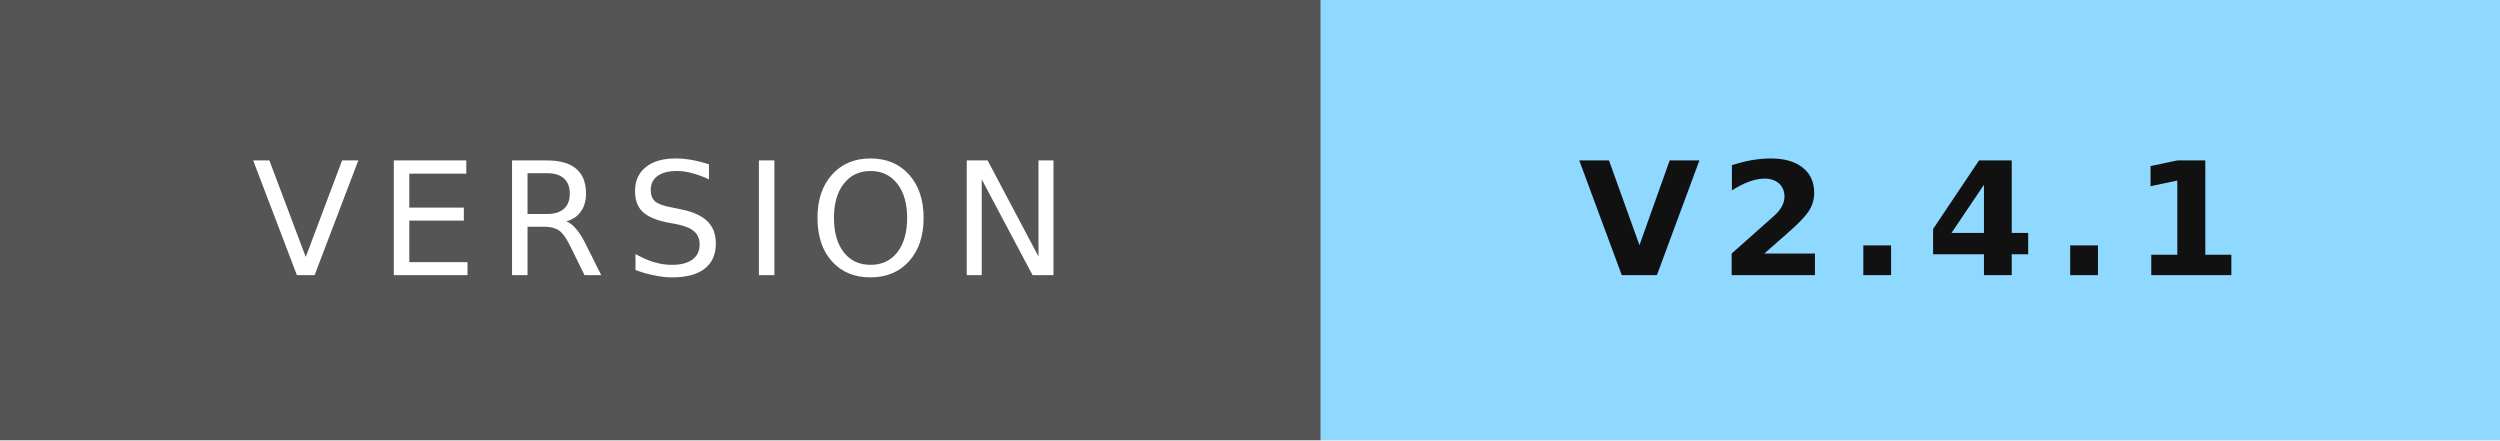
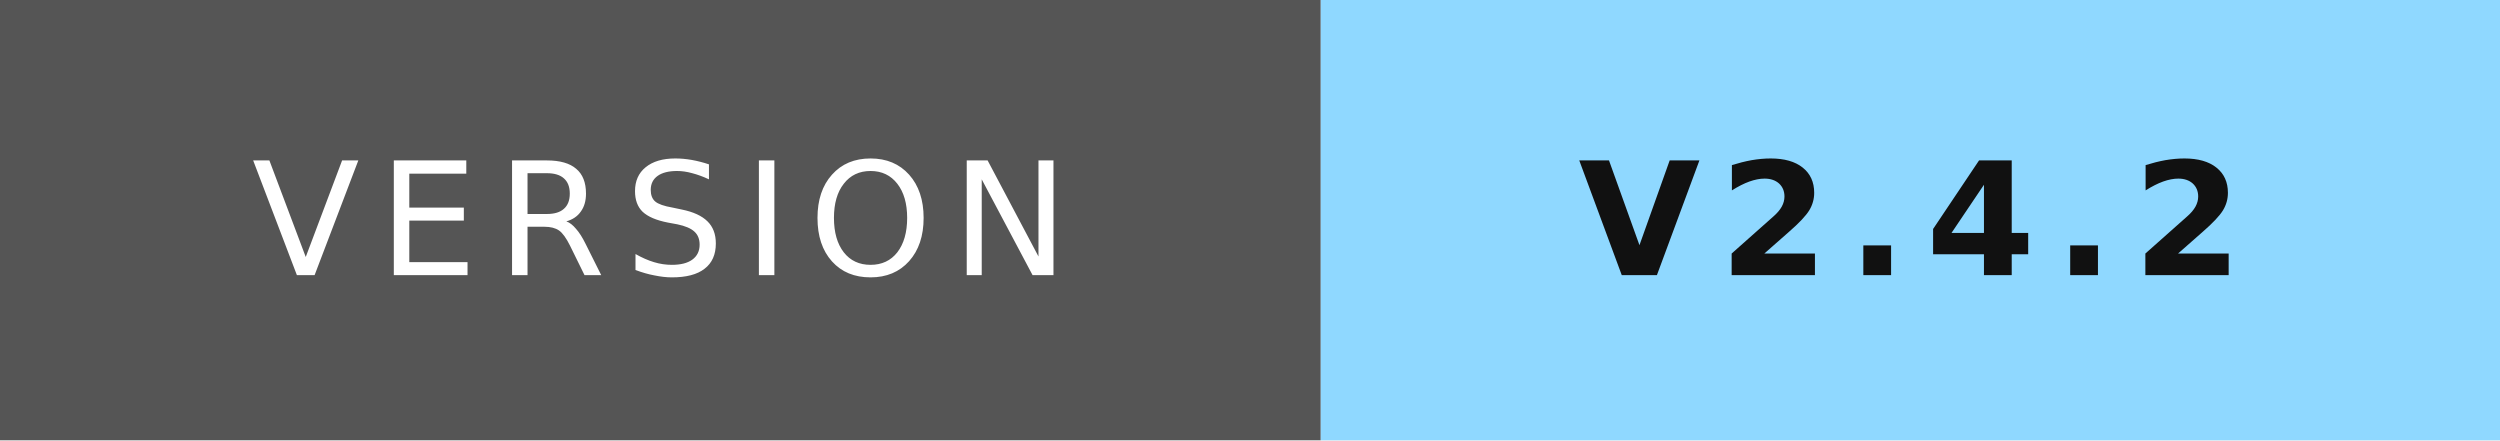
- <svg xmlns="http://www.w3.org/2000/svg" width="159" height="28" role="img" aria-label="VERSION V2.4.1">
+ <svg xmlns="http://www.w3.org/2000/svg" width="159" height="28" role="img" aria-label="VERSION V2.4.2">
  <rect width="84" height="28" fill="#555" />
  <rect x="84" width="75" height="28" fill="#8fd8ff" />
  <g font-family="Verdana,DejaVu Sans,sans-serif" font-size="10" letter-spacing="1.2" text-anchor="middle">
    <text x="42.0" y="17.5" fill="#fff">VERSION</text>
-     <text x="121.5" y="17.5" fill="#111" font-weight="bold">V2.4.1</text>
+     <text x="121.5" y="17.5" fill="#111" font-weight="bold">V2.4.2</text>
  </g>
</svg>
